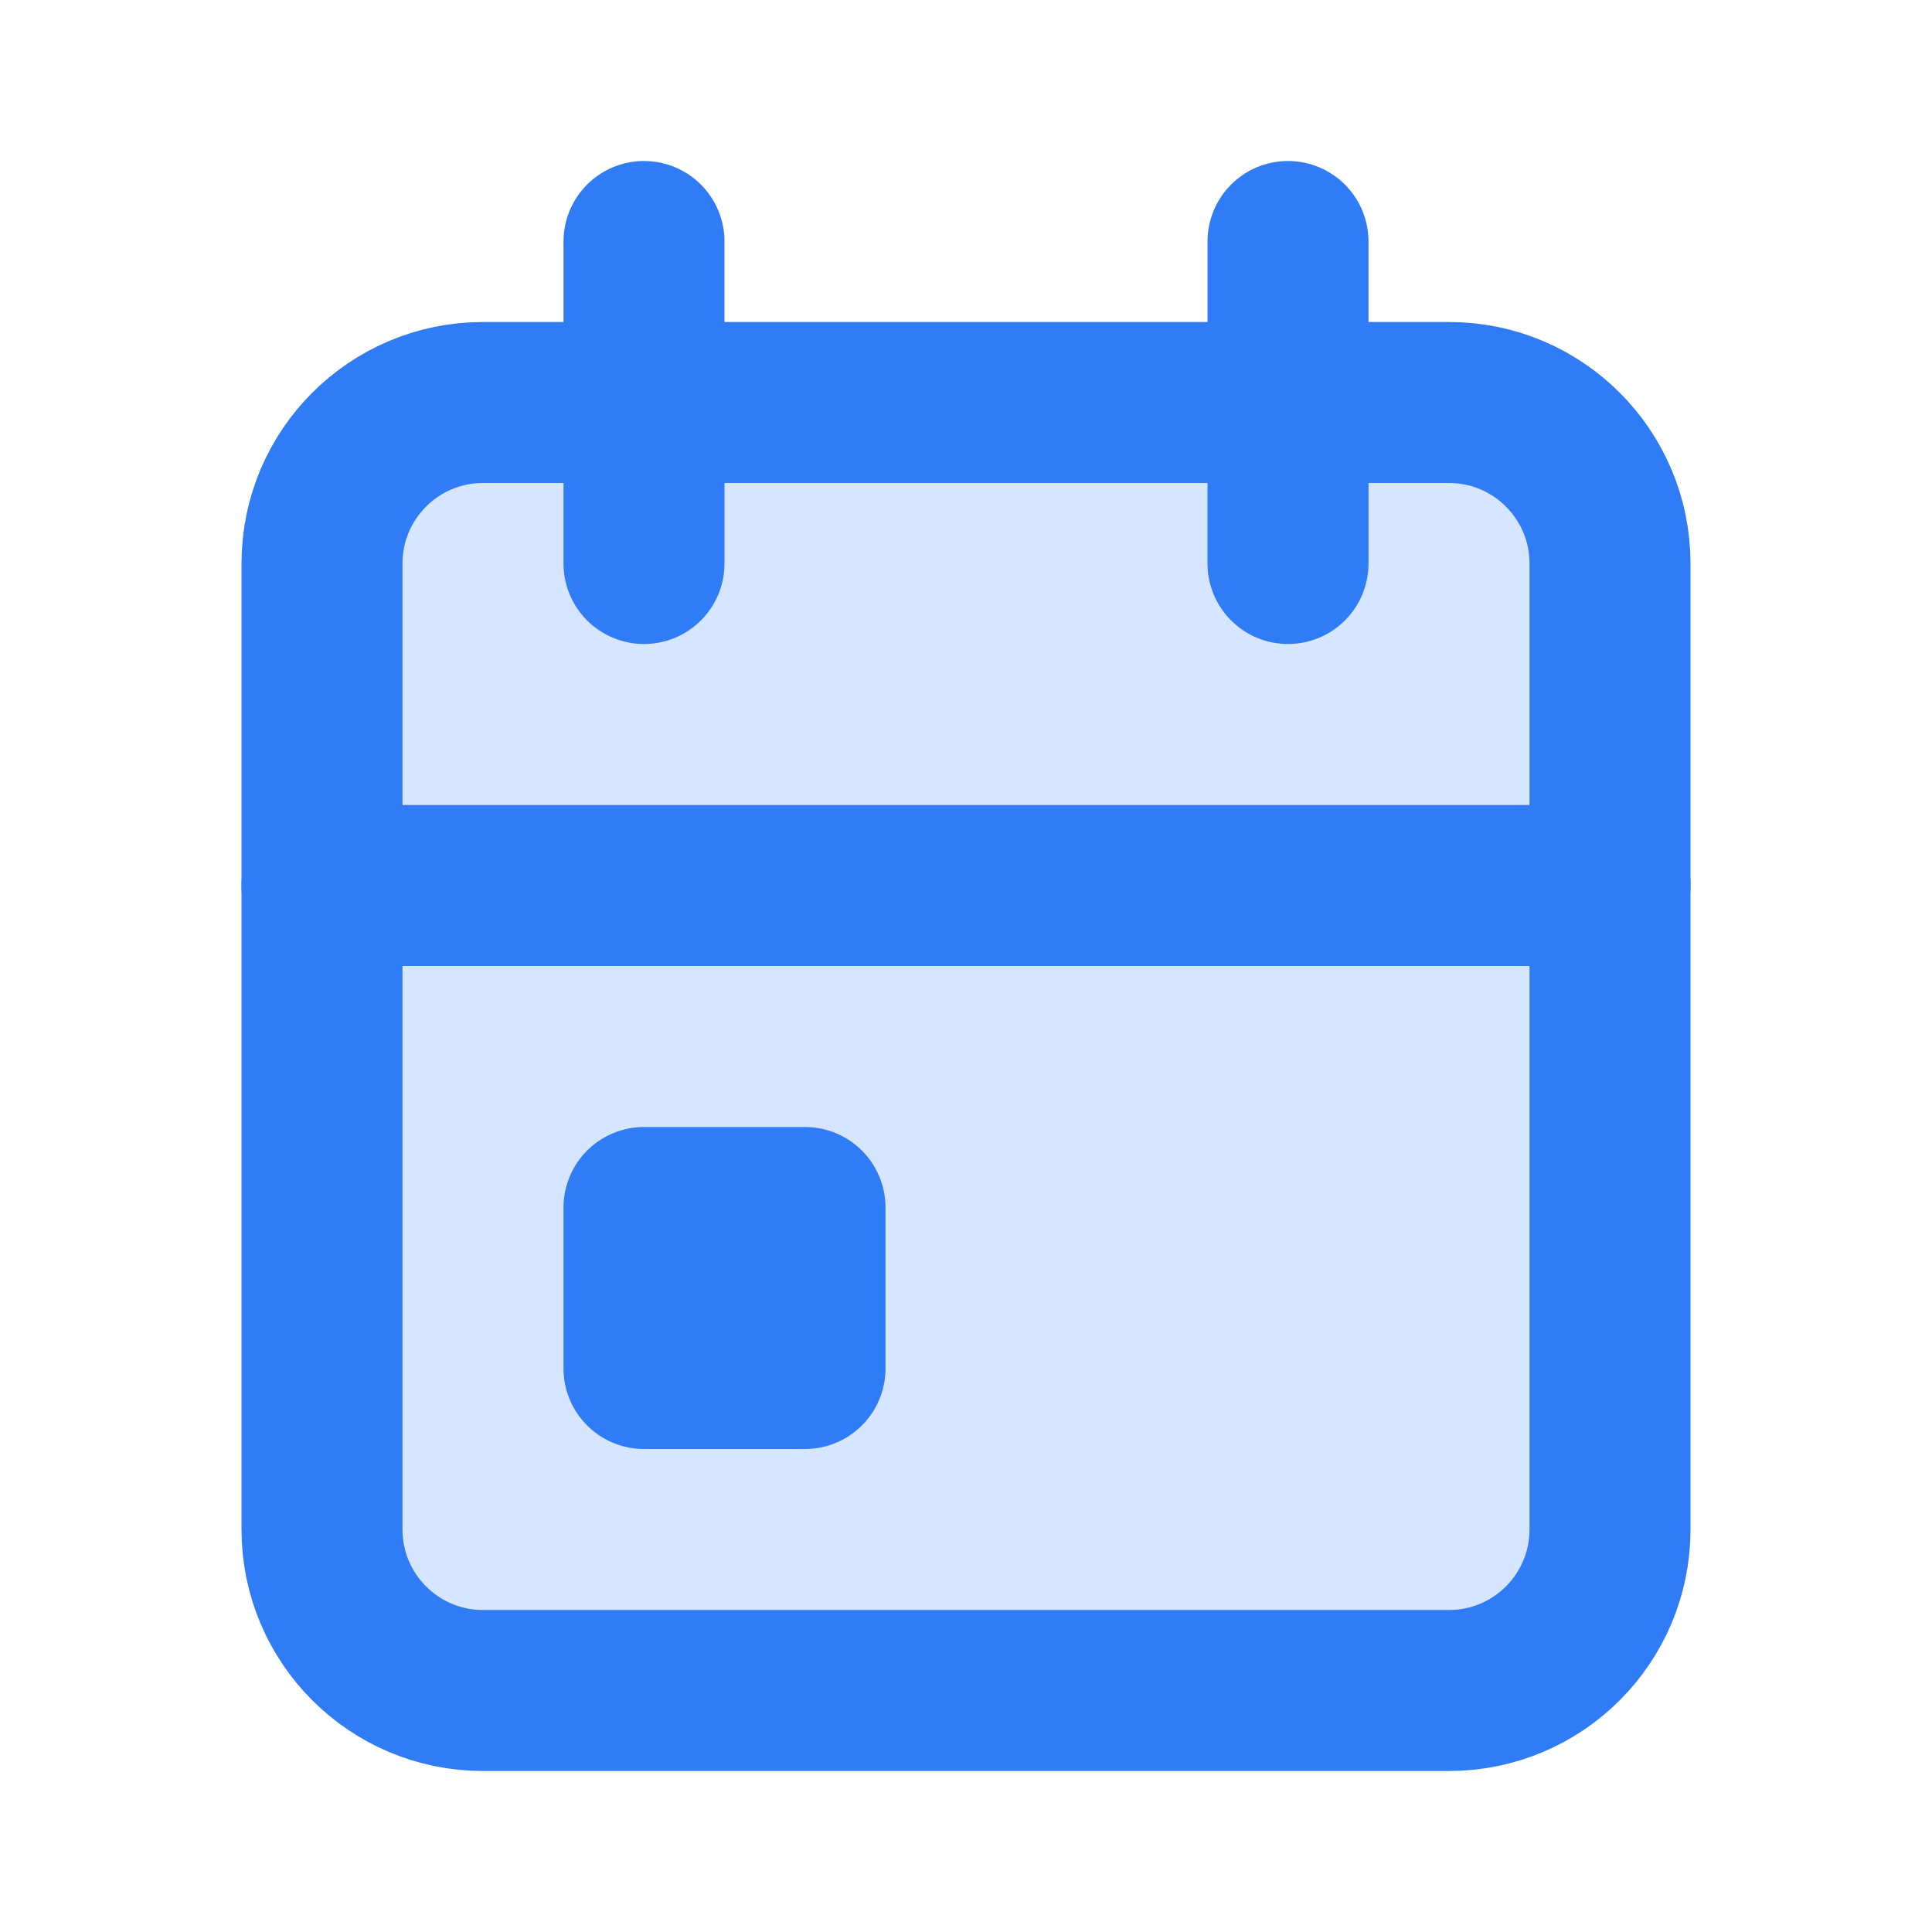
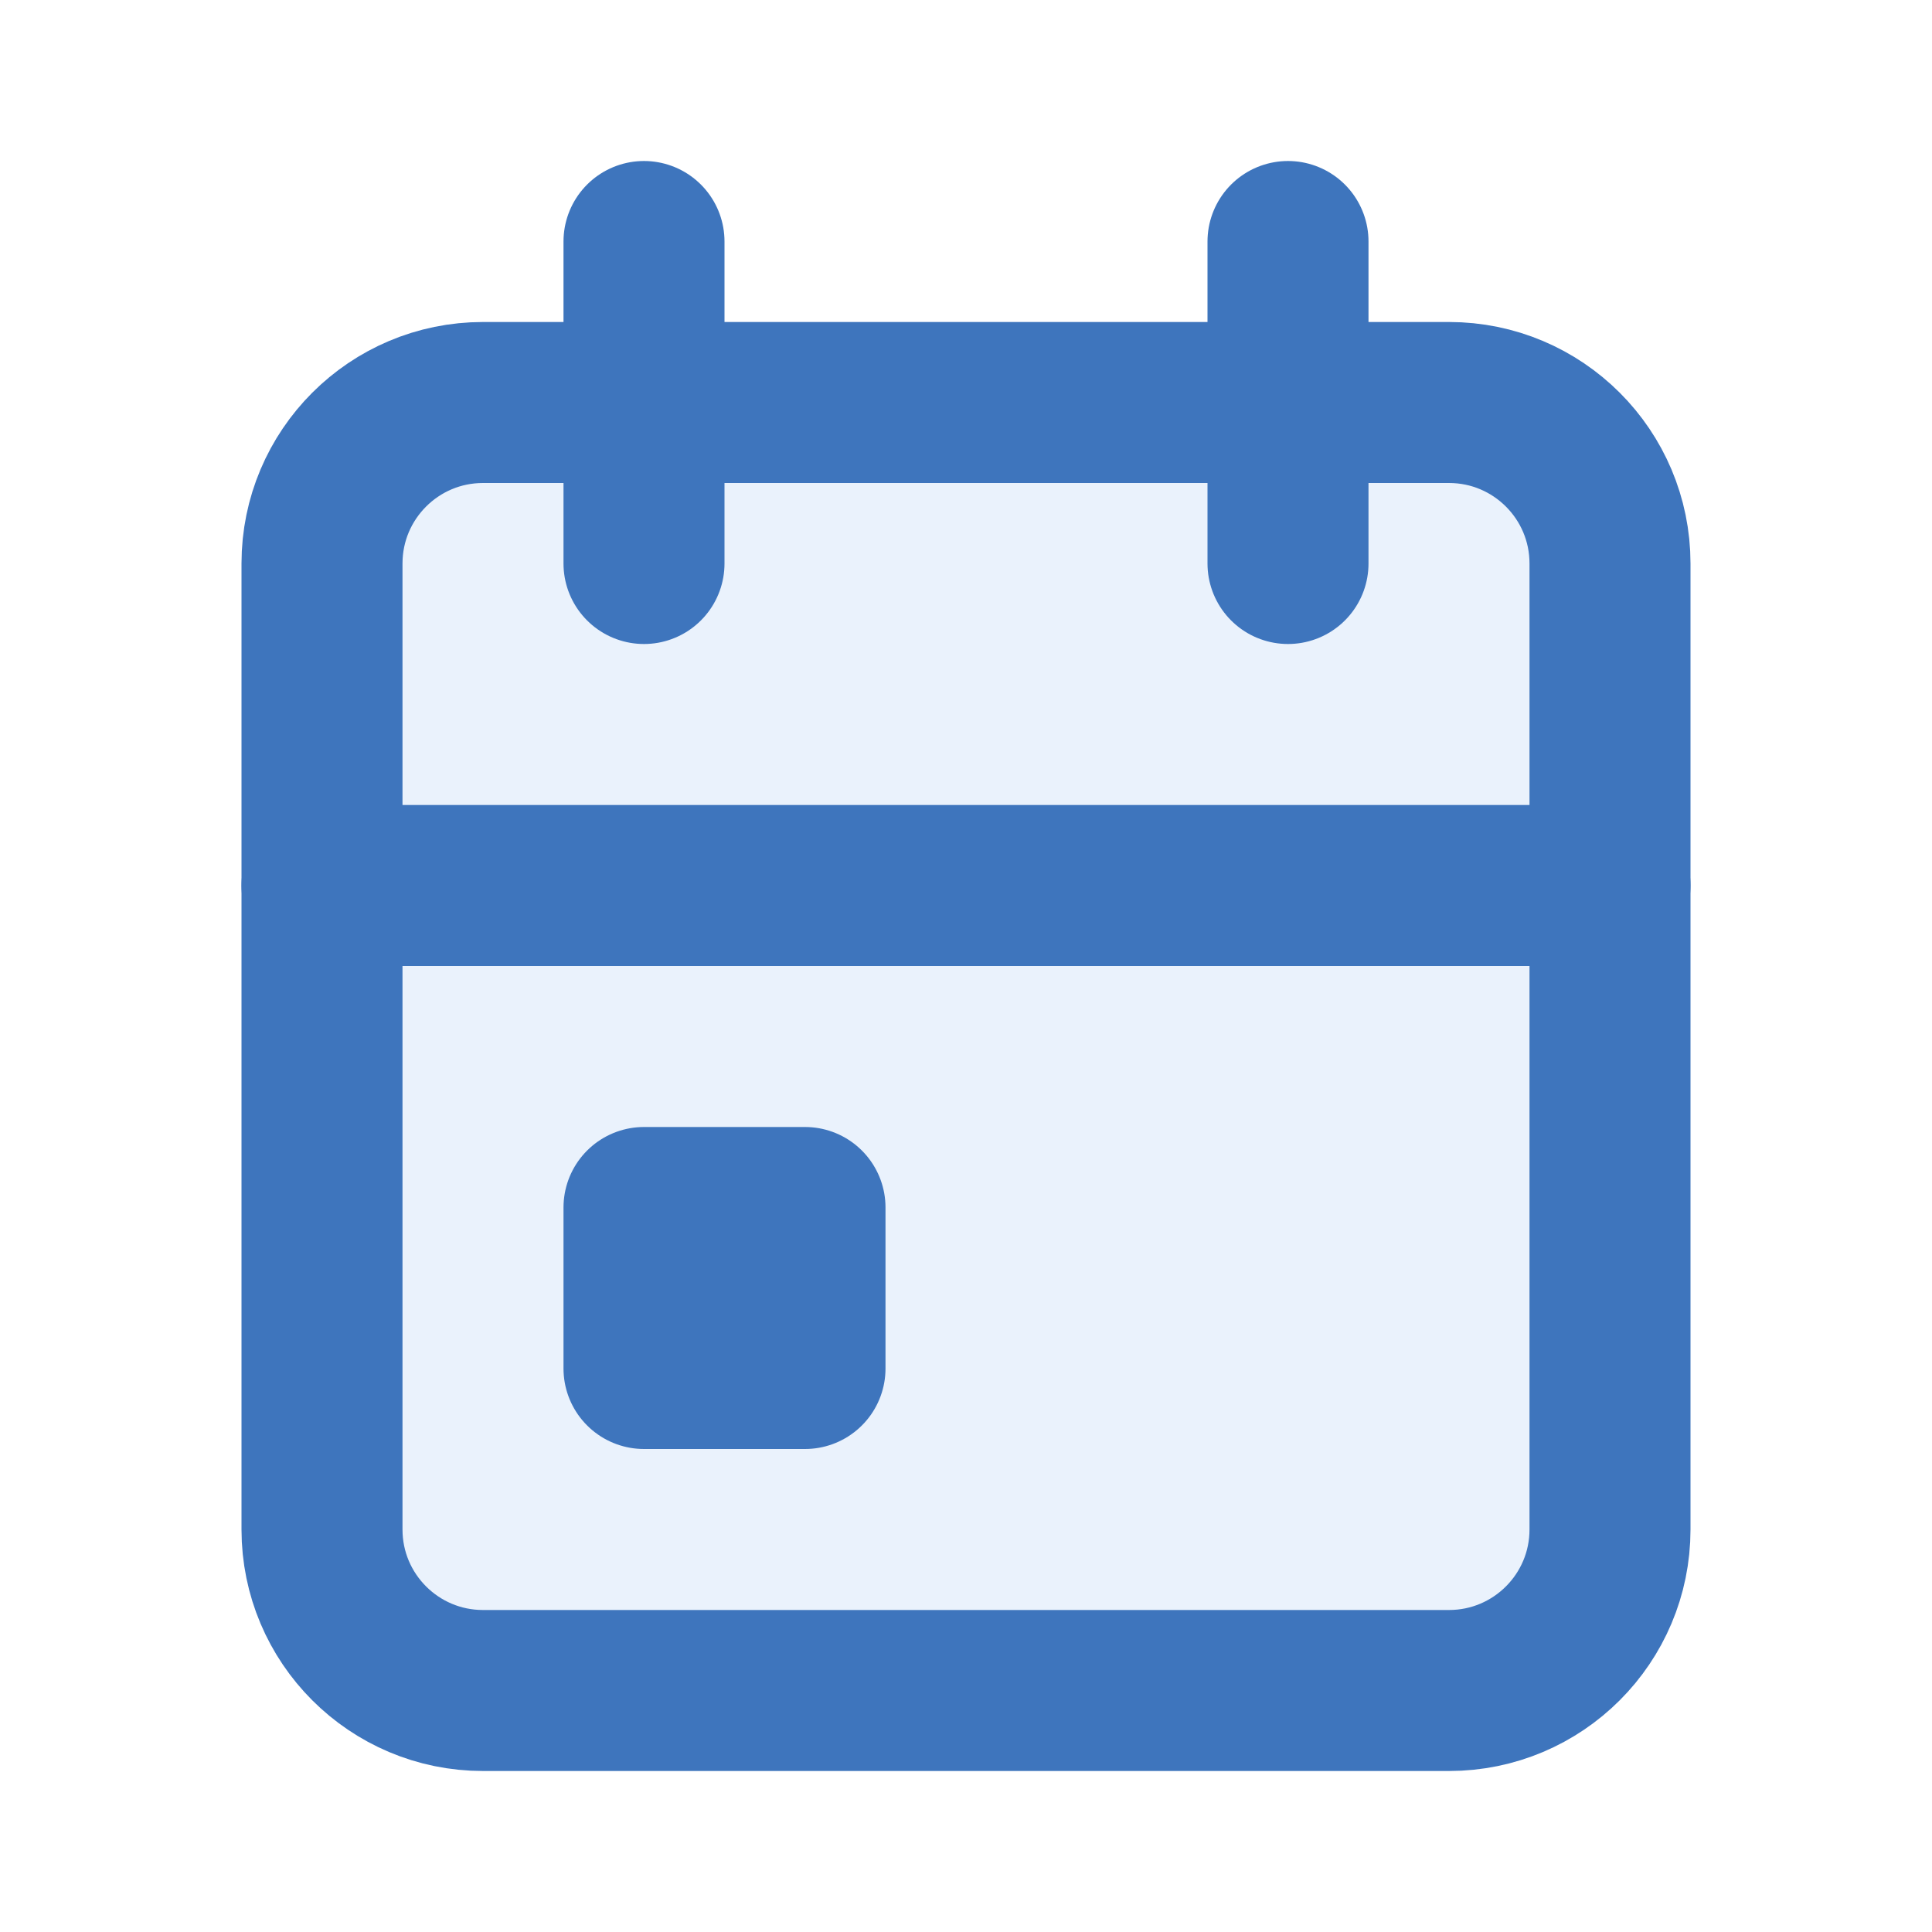
- <svg xmlns="http://www.w3.org/2000/svg" width="24" height="24" viewBox="0 0 24 24" fill="none" stroke="#2f7cf6" stroke-width="2" stroke-linecap="round" stroke-linejoin="round">
-   <path d="M4 7a2 2 0 0 1 2 -2h12a2 2 0 0 1 2 2v12a2 2 0 0 1 -2 2h-12a2 2 0 0 1 -2 -2l0 -12" fill="#d7e6ff" />
+ <svg xmlns="http://www.w3.org/2000/svg" width="24" height="24" viewBox="0 0 24 24" fill="none" stroke="#3e75bd" stroke-width="2" stroke-linecap="round" stroke-linejoin="round">
+   <path d="M4 7a2 2 0 0 1 2 -2h12a2 2 0 0 1 2 2v12a2 2 0 0 1 -2 2h-12a2 2 0 0 1 -2 -2l0 -12" fill="#eaf2fc" />
  <path d="M16 3l0 4" />
  <path d="M8 3l0 4" />
  <path d="M4 11l16 0" />
-   <path d="M8 15h2v2h-2l0 -2" fill="#2f7cf6" />
+   <path d="M8 15h2v2h-2l0 -2" fill="#3e75bd" />
</svg>
